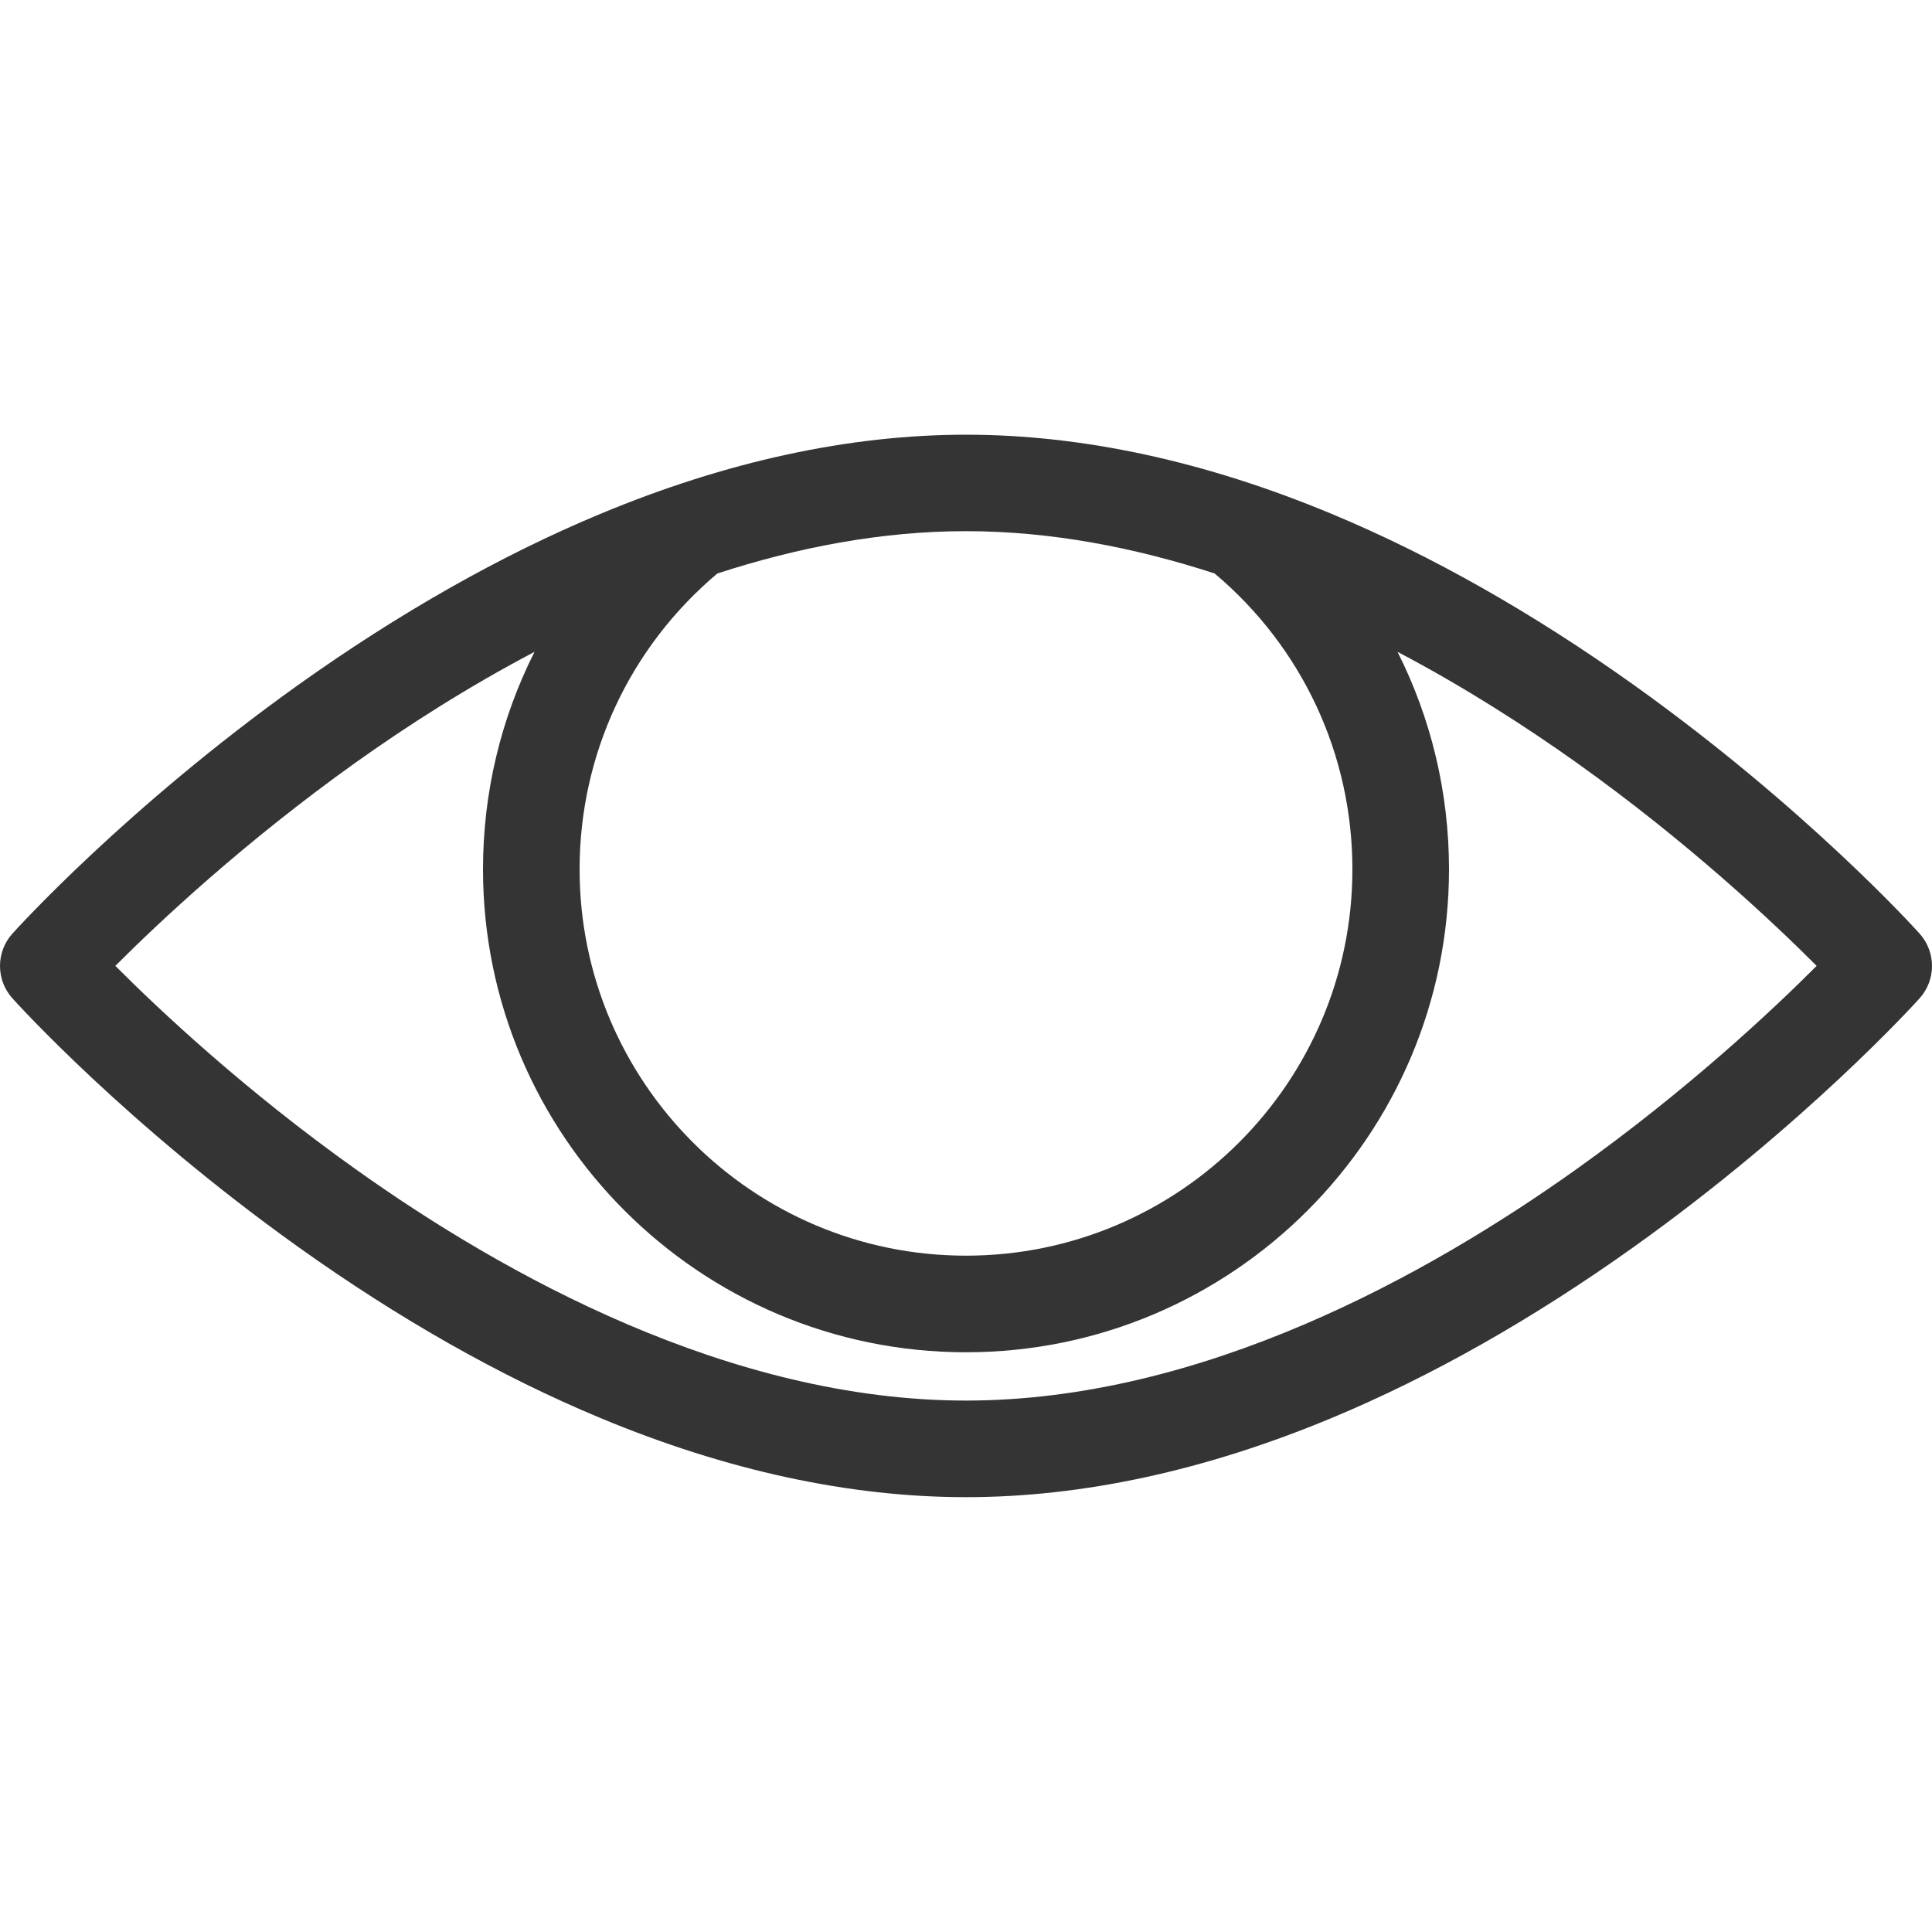
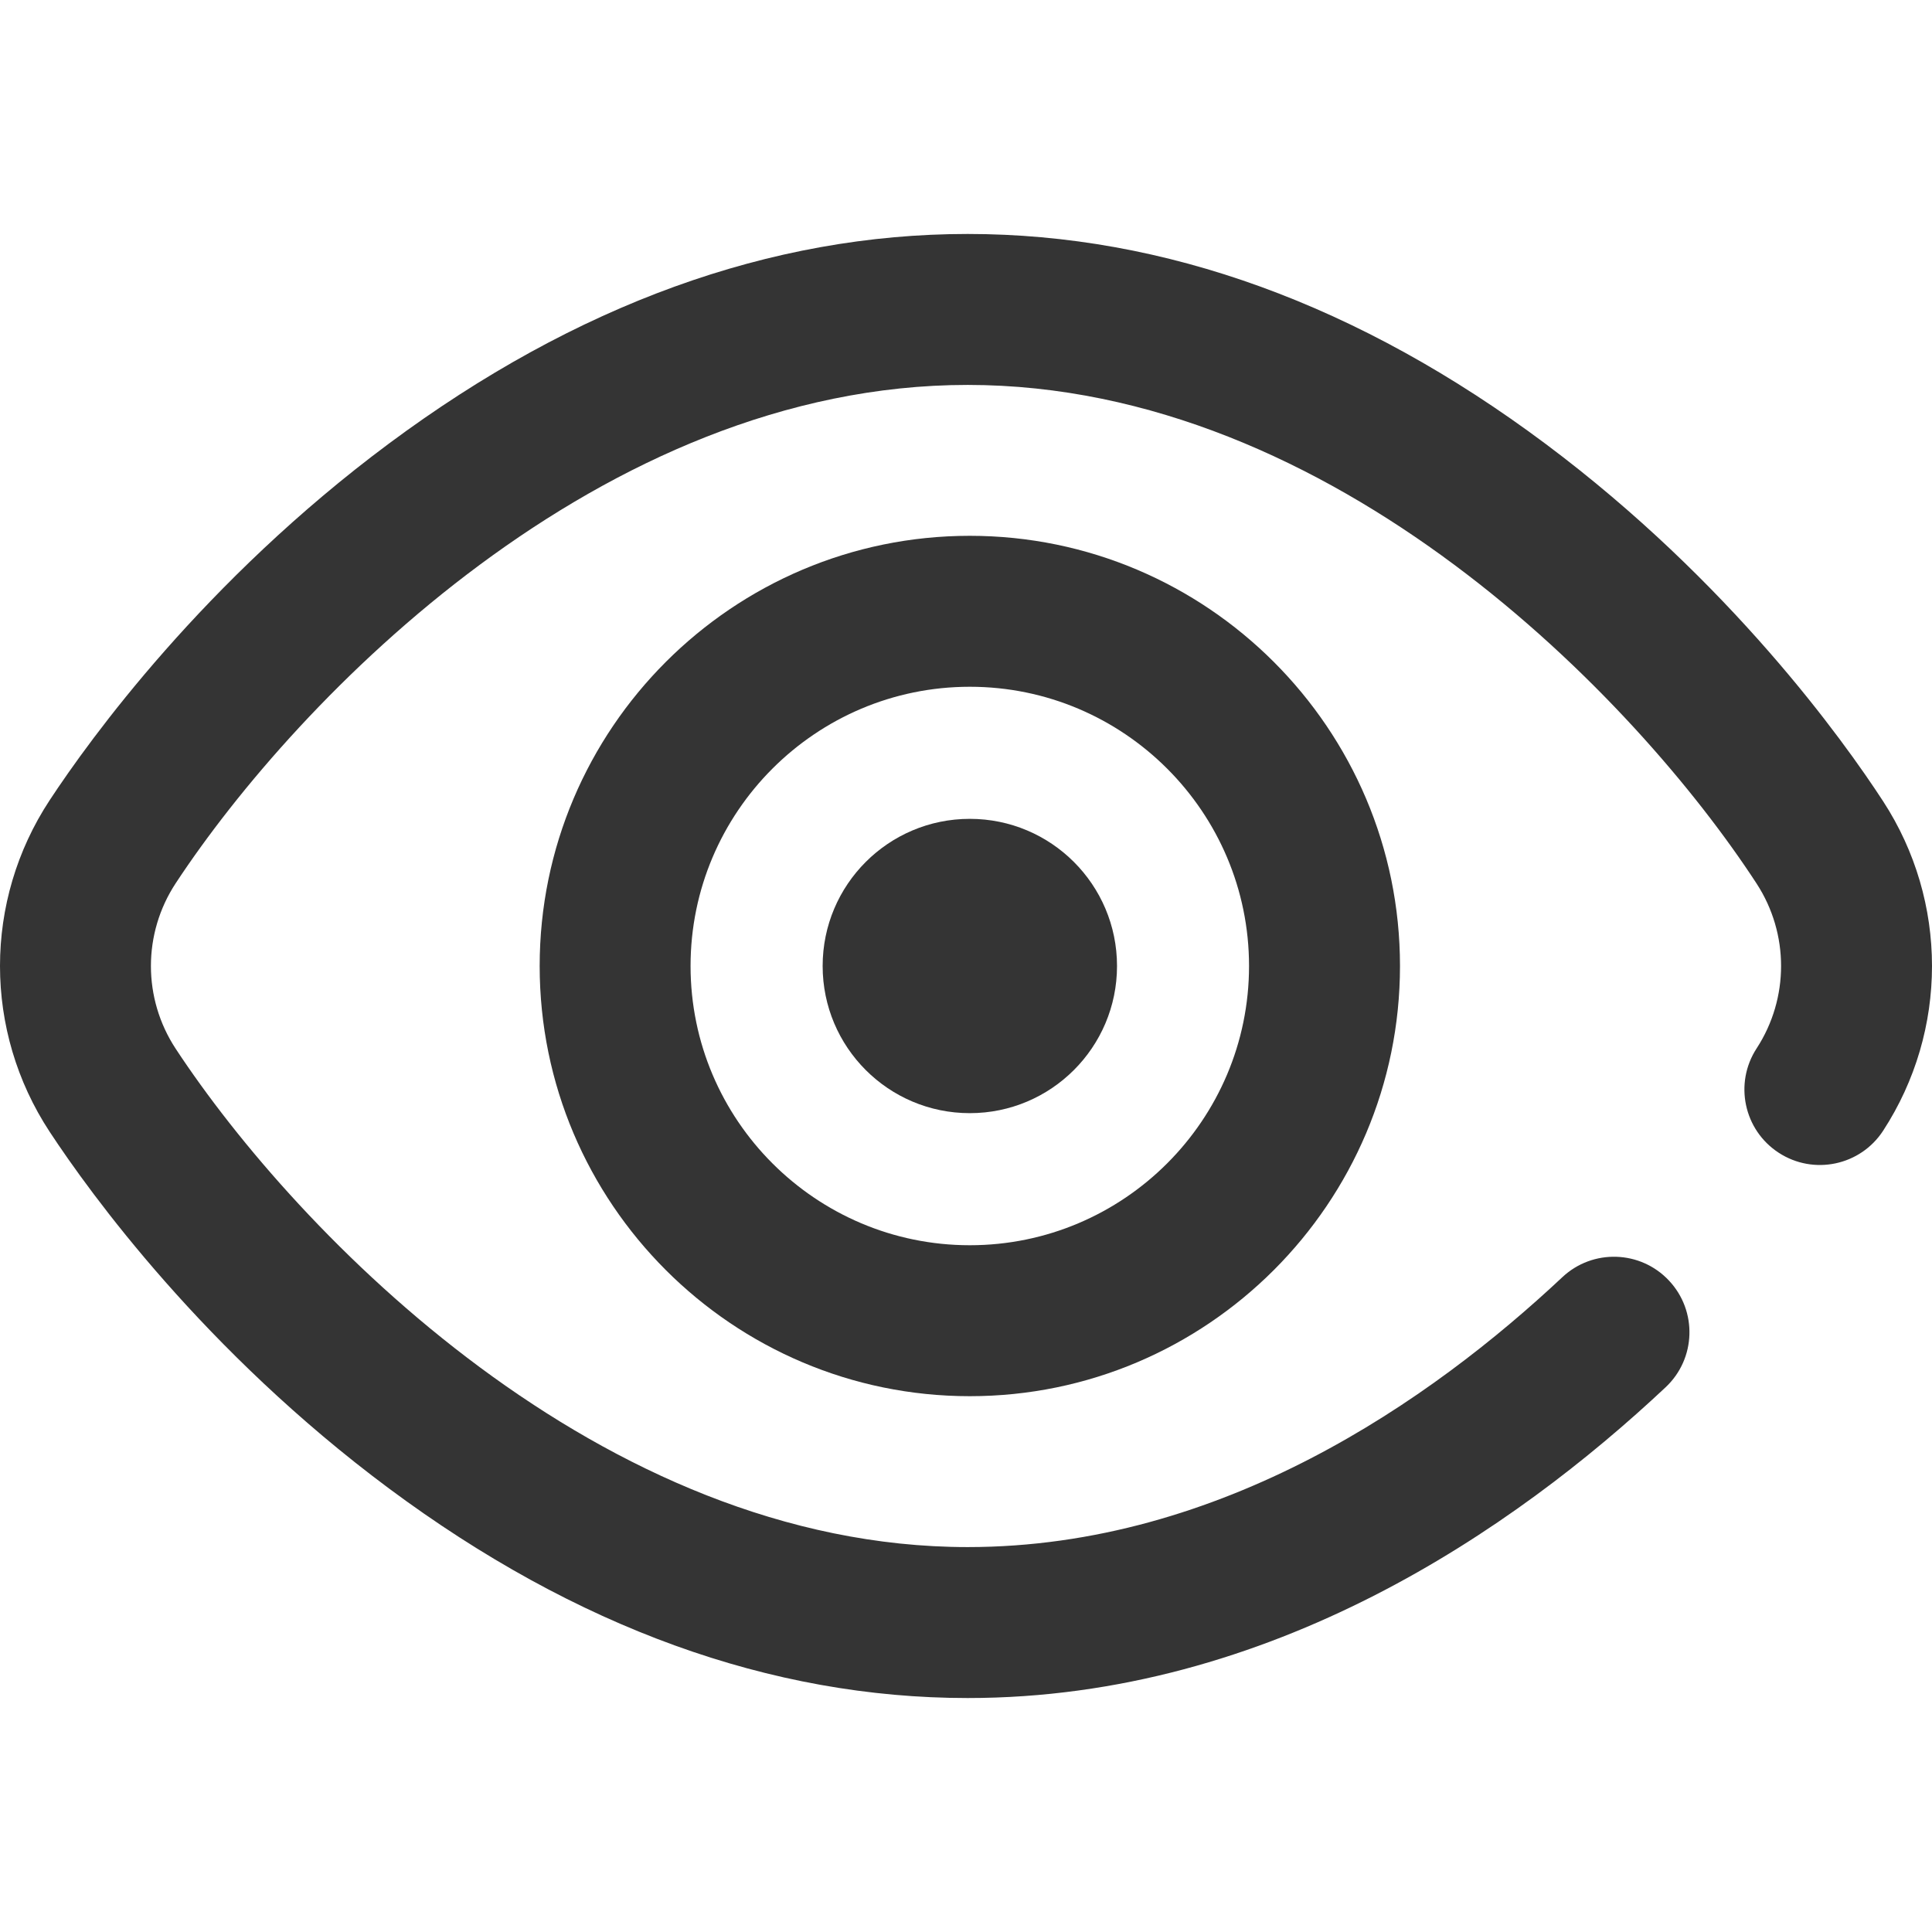
<svg xmlns="http://www.w3.org/2000/svg" width="30" height="30" viewBox="0 0 30 30" fill="none">
-   <path d="M29.808 14.498C29.738 14.418 28.035 12.54 25.374 10.639C23.803 9.518 22.224 8.623 20.679 7.98C18.721 7.164 16.811 6.75 15 6.75C13.19 6.75 11.278 7.164 9.321 7.98C7.776 8.623 6.197 9.519 4.626 10.639C1.965 12.54 0.263 14.419 0.192 14.498C-0.064 14.783 -0.064 15.216 0.192 15.501C0.263 15.581 1.965 17.459 4.626 19.359C6.197 20.481 7.776 21.375 9.321 22.018C11.278 22.834 13.19 23.248 15 23.248C16.811 23.248 18.721 22.834 20.679 22.018C22.224 21.375 23.803 20.48 25.374 19.359C28.035 17.459 29.738 15.579 29.808 15.501C30.064 15.216 30.064 14.783 29.808 14.498ZM18.861 8.905C20.221 10.05 21 11.715 21 13.498C21 16.808 18.309 19.498 15 19.498C11.691 19.498 9 16.808 9 13.498C9 11.716 9.779 10.05 11.139 8.905C12.372 8.504 13.675 8.248 15 8.248C16.325 8.248 17.628 8.504 18.861 8.905V8.905ZM24.476 18.157C22.176 19.796 18.666 21.748 15 21.748C11.334 21.748 7.824 19.796 5.525 18.157C3.789 16.922 2.462 15.671 1.791 14.998C2.462 14.326 3.789 13.077 5.525 11.839C6.32 11.273 7.259 10.669 8.3 10.122C7.779 11.154 7.5 12.305 7.5 13.498C7.5 17.634 10.864 20.998 15 20.998C19.136 20.998 22.5 17.634 22.5 13.498C22.5 12.305 22.221 11.154 21.701 10.122C22.741 10.669 23.68 11.274 24.476 11.839C26.211 13.075 27.538 14.326 28.209 14.998C27.538 15.671 26.211 16.92 24.476 18.157Z" fill="#343434" />
+   <path d="M15.059 17.285C16.321 17.285 17.345 16.262 17.345 15C17.345 13.738 16.321 12.715 15.059 12.715C13.797 12.715 12.774 13.738 12.774 15C12.774 16.262 13.797 17.285 15.059 17.285Z" fill="#343434" />
+   <path d="M15.059 8.32C11.376 8.32 8.38 11.317 8.38 15C8.38 18.683 11.376 21.68 15.059 21.68C18.742 21.68 21.739 18.683 21.739 15C21.739 11.317 18.742 8.32 15.059 8.32ZM15.059 19.336C12.668 19.336 10.723 17.391 10.723 15C10.723 12.609 12.668 10.664 15.059 10.664C17.45 10.664 19.395 12.609 19.395 15C19.395 17.391 17.45 19.336 15.059 19.336Z" fill="#343434" />
+   <path d="M29.241 12.442C28.619 11.487 26.863 9.034 24.006 6.897C21.109 4.731 18.088 3.633 15.026 3.633C11.969 3.633 8.945 4.728 6.039 6.888C3.169 9.022 1.399 11.472 0.771 12.426C-0.257 13.989 -0.257 16.01 0.771 17.574C1.399 18.529 3.169 20.978 6.039 23.112C8.945 25.272 11.969 26.367 15.026 26.367C19.733 26.367 23.518 23.743 25.864 21.541C26.336 21.098 26.359 20.357 25.916 19.885C25.474 19.413 24.732 19.389 24.26 19.832C22.222 21.744 18.966 24.023 15.026 24.023C9.336 24.023 4.62 19.16 2.729 16.286C2.215 15.505 2.215 14.495 2.729 13.714C4.62 10.84 9.336 5.977 15.026 5.977C20.716 5.977 25.404 10.845 27.277 13.721C27.783 14.498 27.783 15.502 27.277 16.279C26.924 16.821 27.077 17.547 27.62 17.9C28.162 18.253 28.888 18.1 29.241 17.558C30.253 16.004 30.253 13.996 29.241 12.442Z" fill="#343434" />
</svg>
